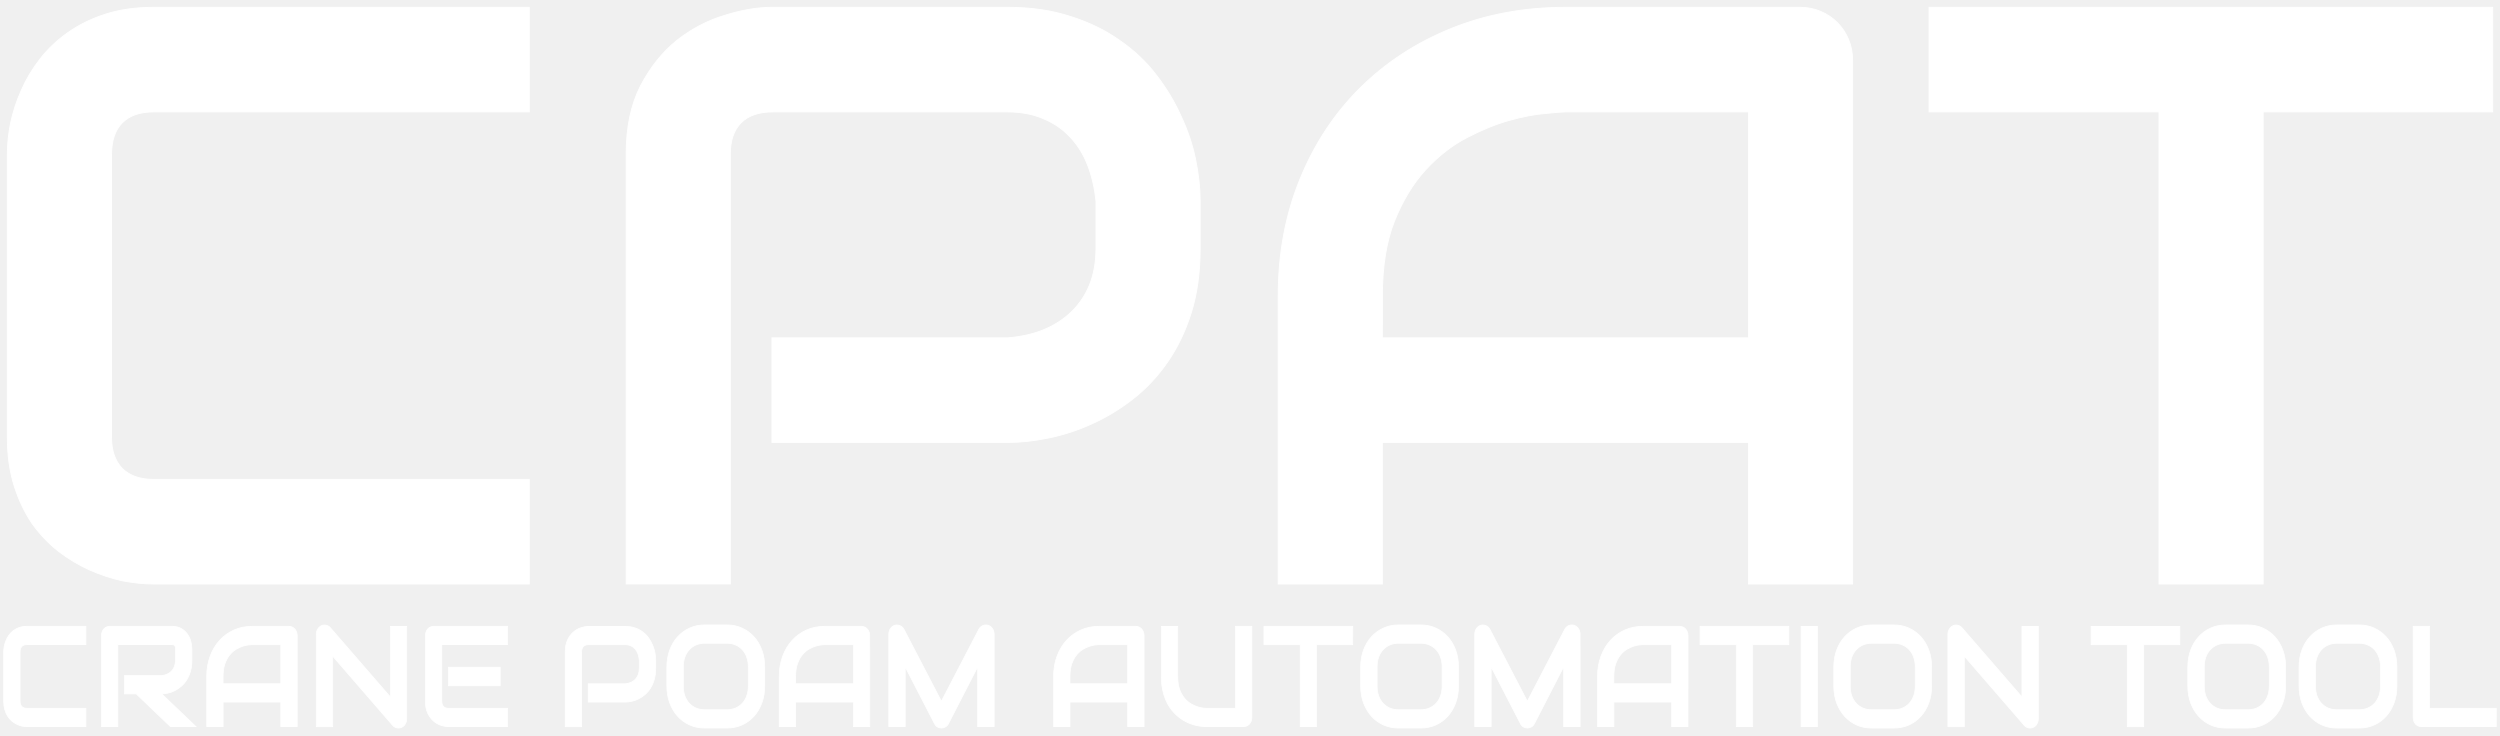
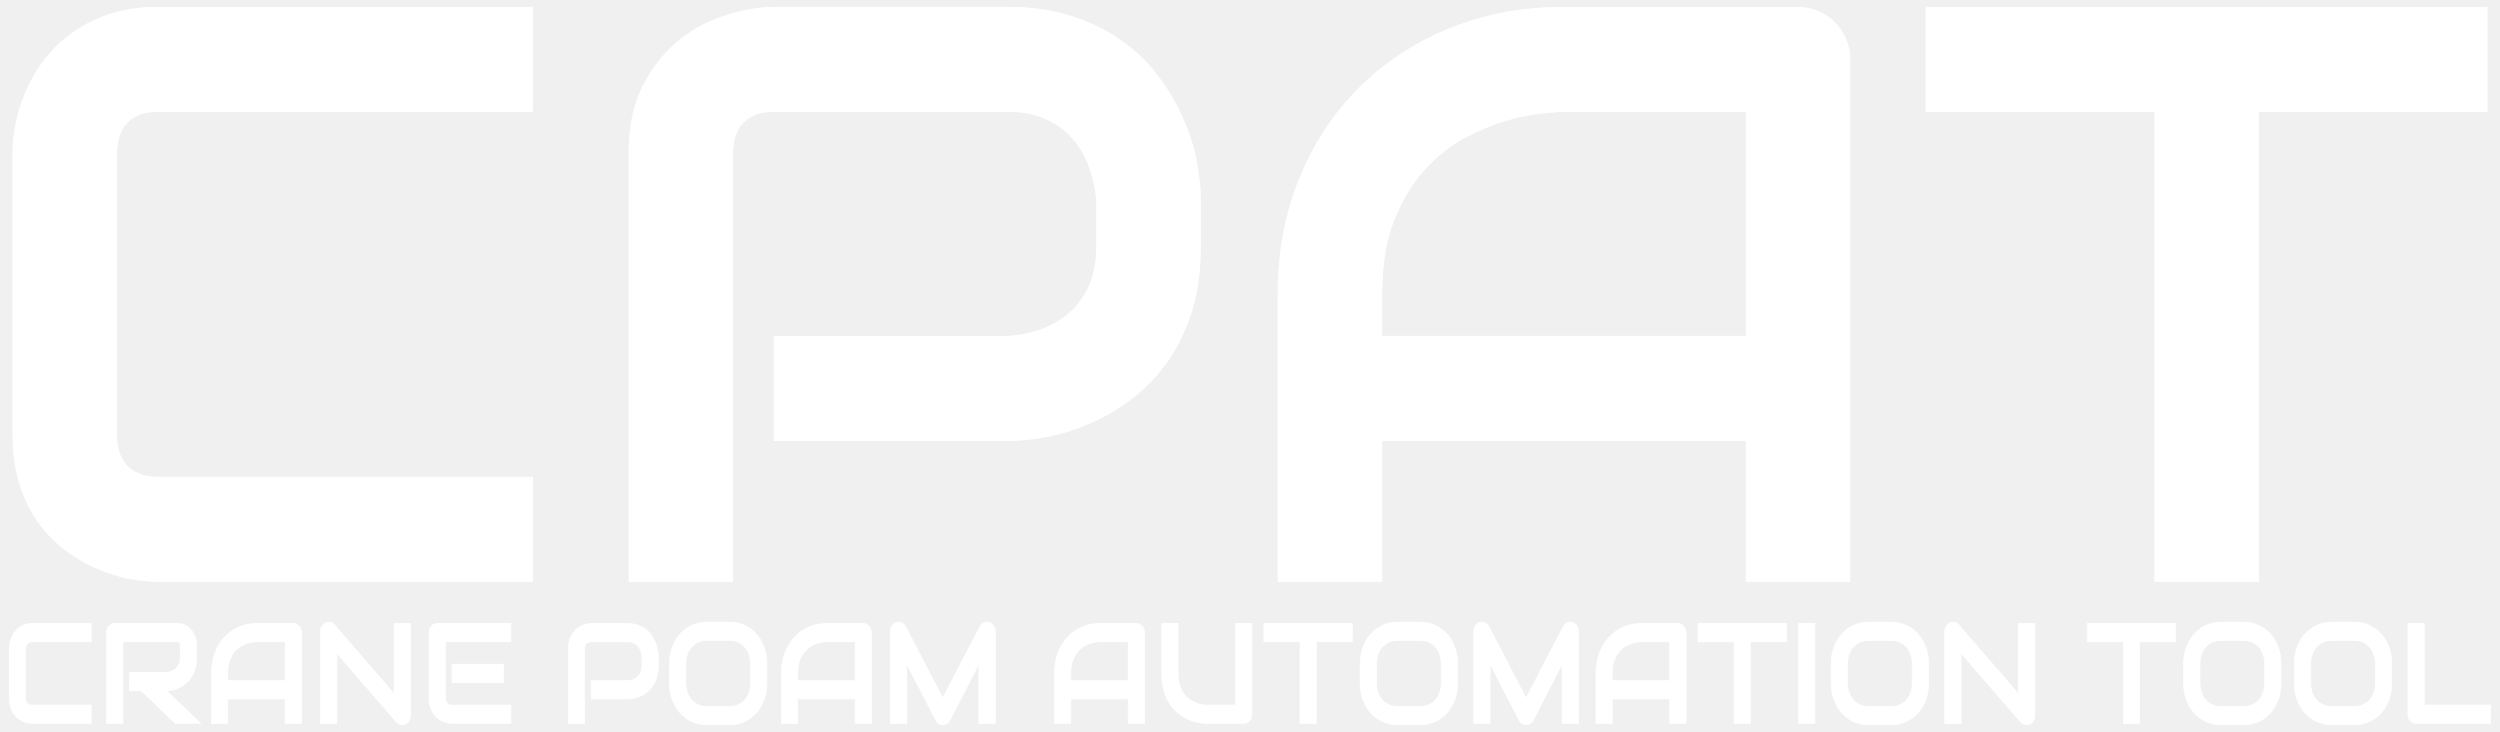
- <svg xmlns="http://www.w3.org/2000/svg" width="255" height="75" viewBox="0 0 170 50">
+ <svg xmlns="http://www.w3.org/2000/svg" width="222" height="65" viewBox="0 0 170 50">
  <g transform="matrix(1,0,0,1.333338,-308.9983,-252.6775)">
    <path style="fill:#ffffff;stroke:#ffffff;font-size:7.528px;font-family:Audiowide;-inkscape-font-specification:Audiowide;stroke-width:0.048" d="m 314.842,226.561 h -4.027 q -0.155,0 -0.335,-0.028 -0.176,-0.032 -0.352,-0.096 -0.172,-0.064 -0.331,-0.164 -0.159,-0.103 -0.283,-0.246 -0.12,-0.146 -0.193,-0.335 -0.073,-0.192 -0.073,-0.431 v -2.507 q 0,-0.128 0.034,-0.274 0.039,-0.15 0.116,-0.292 0.077,-0.146 0.202,-0.278 0.124,-0.132 0.296,-0.231 0.176,-0.103 0.404,-0.164 0.228,-0.061 0.515,-0.061 h 4.027 v 0.926 h -4.027 q -0.219,0 -0.335,0.096 -0.116,0.096 -0.116,0.285 v 2.5 q 0,0.178 0.116,0.278 0.12,0.096 0.335,0.096 h 4.027 z m 7.207,-3.39 q 0,0.317 -0.095,0.566 -0.095,0.249 -0.258,0.442 -0.159,0.189 -0.369,0.324 -0.21,0.135 -0.442,0.224 -0.228,0.086 -0.464,0.125 -0.232,0.039 -0.438,0.039 l 2.331,1.67 h -1.726 l -2.327,-1.67 h -0.803 v -0.926 h 2.524 q 0.21,-0.014 0.382,-0.071 0.176,-0.061 0.3,-0.16 0.129,-0.1 0.197,-0.239 0.069,-0.142 0.069,-0.324 v -0.584 q 0,-0.078 -0.026,-0.118 -0.021,-0.043 -0.06,-0.061 -0.034,-0.021 -0.077,-0.025 -0.039,-0.003 -0.073,-0.003 h -3.683 v 4.181 h -1.116 v -4.64 q 0,-0.096 0.043,-0.182 0.043,-0.086 0.116,-0.15 0.077,-0.064 0.18,-0.1 0.103,-0.036 0.223,-0.036 h 4.237 q 0.373,0 0.631,0.114 0.258,0.11 0.416,0.281 0.163,0.167 0.232,0.363 0.073,0.196 0.073,0.367 z m 7.16,3.39 h -1.116 v -1.253 h -3.923 v 1.253 h -1.116 v -2.553 q 0,-0.559 0.232,-1.029 0.232,-0.47 0.644,-0.808 0.412,-0.338 0.974,-0.527 0.562,-0.189 1.228,-0.189 h 2.516 q 0.116,0 0.219,0.036 0.103,0.036 0.18,0.1 0.077,0.064 0.12,0.15 0.043,0.085 0.043,0.182 z m -5.04,-2.179 h 3.923 v -2.001 h -1.962 q -0.051,0 -0.219,0.014 -0.163,0.01 -0.382,0.061 -0.215,0.05 -0.455,0.153 -0.24,0.103 -0.442,0.285 -0.202,0.182 -0.335,0.456 -0.129,0.271 -0.129,0.659 z m 12.487,1.784 q 0,0.1 -0.047,0.185 -0.043,0.085 -0.12,0.15 -0.073,0.061 -0.176,0.096 -0.103,0.036 -0.219,0.036 -0.103,0 -0.21,-0.032 -0.103,-0.032 -0.185,-0.103 l -4.078,-3.532 v 3.597 h -1.116 v -4.711 q 0,-0.142 0.095,-0.256 0.099,-0.118 0.249,-0.174 0.159,-0.053 0.326,-0.025 0.167,0.025 0.288,0.128 l 4.078,3.529 v -3.597 h 1.116 z m 6.357,-1.691 h -3.524 v -0.933 h 3.524 z m 0.502,2.087 h -4.027 q -0.232,0 -0.507,-0.068 -0.275,-0.068 -0.511,-0.221 -0.232,-0.157 -0.391,-0.402 -0.155,-0.249 -0.155,-0.609 v -3.34 q 0,-0.096 0.043,-0.182 0.043,-0.086 0.116,-0.15 0.077,-0.064 0.18,-0.1 0.103,-0.036 0.223,-0.036 h 5.027 v 0.926 h -4.473 v 2.881 q 0,0.182 0.116,0.278 0.116,0.096 0.339,0.096 h 4.018 z m 10.071,-2.97 q 0,0.317 -0.095,0.566 -0.095,0.249 -0.258,0.442 -0.159,0.189 -0.369,0.324 -0.21,0.135 -0.442,0.221 -0.228,0.086 -0.464,0.125 -0.232,0.039 -0.438,0.039 h -2.524 v -0.926 h 2.524 q 0.215,-0.014 0.386,-0.071 0.176,-0.061 0.3,-0.16 0.124,-0.1 0.193,-0.239 0.069,-0.142 0.069,-0.32 v -0.42 q -0.021,-0.174 -0.09,-0.32 -0.069,-0.146 -0.189,-0.249 -0.116,-0.103 -0.283,-0.16 -0.167,-0.061 -0.386,-0.061 h -2.515 q -0.223,0 -0.339,0.096 -0.116,0.096 -0.116,0.278 v 3.807 h -1.116 v -3.807 q 0,-0.356 0.155,-0.605 0.159,-0.249 0.391,-0.402 0.236,-0.153 0.511,-0.221 0.275,-0.071 0.507,-0.071 h 2.524 q 0.378,0 0.678,0.082 0.3,0.078 0.528,0.214 0.232,0.132 0.391,0.306 0.163,0.174 0.266,0.367 0.107,0.189 0.155,0.385 0.047,0.192 0.047,0.363 z m 7.413,0.904 q 0,0.466 -0.193,0.858 -0.193,0.392 -0.537,0.677 -0.343,0.285 -0.816,0.445 -0.468,0.157 -1.022,0.157 h -1.511 q -0.554,0 -1.026,-0.157 -0.472,-0.16 -0.816,-0.445 -0.343,-0.285 -0.541,-0.677 -0.193,-0.392 -0.193,-0.858 v -0.976 q 0,-0.463 0.193,-0.855 0.197,-0.395 0.541,-0.677 0.343,-0.285 0.816,-0.445 0.472,-0.16 1.026,-0.16 h 1.511 q 0.554,0 1.022,0.16 0.472,0.16 0.816,0.445 0.343,0.281 0.537,0.677 0.193,0.392 0.193,0.855 z m -1.116,-0.976 q 0,-0.274 -0.107,-0.495 -0.103,-0.224 -0.296,-0.381 -0.189,-0.16 -0.459,-0.246 -0.266,-0.089 -0.588,-0.089 h -1.511 q -0.326,0 -0.597,0.089 -0.266,0.086 -0.459,0.246 -0.193,0.157 -0.3,0.381 -0.103,0.221 -0.103,0.495 v 0.976 q 0,0.274 0.103,0.499 0.107,0.221 0.3,0.381 0.193,0.157 0.459,0.246 0.27,0.085 0.597,0.085 h 1.502 q 0.326,0 0.592,-0.085 0.27,-0.089 0.464,-0.246 0.193,-0.16 0.296,-0.381 0.107,-0.224 0.107,-0.499 z m 8.259,3.041 h -1.116 v -1.253 h -3.924 v 1.253 h -1.116 v -2.553 q 0,-0.559 0.232,-1.029 0.232,-0.47 0.644,-0.808 0.412,-0.338 0.974,-0.527 0.562,-0.189 1.228,-0.189 h 2.515 q 0.116,0 0.219,0.036 0.103,0.036 0.18,0.1 0.077,0.064 0.12,0.15 0.043,0.085 0.043,0.182 z m -5.04,-2.179 h 3.924 v -2.001 h -1.962 q -0.051,0 -0.219,0.014 -0.163,0.01 -0.382,0.061 -0.215,0.05 -0.455,0.153 -0.24,0.103 -0.442,0.285 -0.202,0.182 -0.335,0.456 -0.129,0.271 -0.129,0.659 z m 13.5,2.179 h -1.125 v -3.041 l -1.979,2.888 q -0.073,0.11 -0.206,0.167 -0.129,0.057 -0.279,0.057 -0.146,0 -0.275,-0.057 -0.124,-0.057 -0.197,-0.167 l -1.988,-2.888 v 3.041 h -1.116 v -4.711 q 0,-0.16 0.112,-0.285 0.116,-0.125 0.3,-0.167 0.09,-0.018 0.18,-0.01 0.09,0.003 0.172,0.032 0.086,0.025 0.155,0.075 0.069,0.046 0.116,0.114 l 2.541,3.664 2.541,-3.664 q 0.099,-0.135 0.27,-0.192 0.176,-0.057 0.365,-0.018 0.18,0.043 0.296,0.167 0.116,0.125 0.116,0.285 z m 10.195,0 h -1.116 v -1.253 h -3.923 v 1.253 h -1.116 v -2.553 q 0,-0.559 0.232,-1.029 0.232,-0.47 0.644,-0.808 0.412,-0.338 0.974,-0.527 0.562,-0.189 1.228,-0.189 h 2.515 q 0.116,0 0.219,0.036 0.103,0.036 0.18,0.1 0.077,0.064 0.12,0.15 0.043,0.085 0.043,0.182 z m -5.04,-2.179 h 3.923 v -2.001 h -1.962 q -0.051,0 -0.219,0.014 -0.163,0.01 -0.382,0.061 -0.215,0.05 -0.455,0.153 -0.24,0.103 -0.442,0.285 -0.202,0.182 -0.335,0.456 -0.129,0.271 -0.129,0.659 z m 12.367,1.713 q 0,0.1 -0.043,0.185 -0.043,0.085 -0.12,0.15 -0.077,0.061 -0.18,0.096 -0.103,0.036 -0.219,0.036 h -2.515 q -0.356,0 -0.721,-0.064 -0.365,-0.064 -0.708,-0.196 -0.339,-0.135 -0.64,-0.342 -0.3,-0.207 -0.528,-0.488 -0.223,-0.285 -0.352,-0.648 -0.129,-0.367 -0.129,-0.815 v -2.553 h 1.116 v 2.553 q 0,0.392 0.129,0.662 0.133,0.271 0.335,0.452 0.202,0.182 0.442,0.285 0.24,0.103 0.455,0.153 0.219,0.05 0.382,0.064 0.167,0.01 0.219,0.01 h 1.962 v -4.181 h 1.116 z m 6.86,-3.714 h -2.46 v 4.181 H 397.411 v -4.181 h -2.464 v -0.926 h 6.04 z m 7.194,2.115 q 0,0.466 -0.193,0.858 -0.193,0.392 -0.537,0.677 -0.343,0.285 -0.816,0.445 -0.468,0.157 -1.022,0.157 h -1.511 q -0.554,0 -1.026,-0.157 -0.472,-0.16 -0.816,-0.445 -0.343,-0.285 -0.541,-0.677 -0.193,-0.392 -0.193,-0.858 v -0.976 q 0,-0.463 0.193,-0.855 0.197,-0.395 0.541,-0.677 0.343,-0.285 0.816,-0.445 0.472,-0.16 1.026,-0.16 h 1.511 q 0.554,0 1.022,0.16 0.472,0.16 0.816,0.445 0.343,0.281 0.537,0.677 0.193,0.392 0.193,0.855 z m -1.116,-0.976 q 0,-0.274 -0.107,-0.495 -0.103,-0.224 -0.296,-0.381 -0.189,-0.16 -0.459,-0.246 -0.266,-0.089 -0.588,-0.089 h -1.511 q -0.326,0 -0.597,0.089 -0.266,0.086 -0.459,0.246 -0.193,0.157 -0.3,0.381 -0.103,0.221 -0.103,0.495 v 0.976 q 0,0.274 0.103,0.499 0.107,0.221 0.3,0.381 0.193,0.157 0.459,0.246 0.27,0.085 0.597,0.085 h 1.502 q 0.326,0 0.592,-0.085 0.27,-0.089 0.464,-0.246 0.193,-0.16 0.296,-0.381 0.107,-0.224 0.107,-0.499 z m 9.384,3.041 h -1.125 v -3.041 l -1.979,2.888 q -0.073,0.11 -0.206,0.167 -0.129,0.057 -0.279,0.057 -0.146,0 -0.275,-0.057 -0.124,-0.057 -0.197,-0.167 l -1.988,-2.888 v 3.041 h -1.116 v -4.711 q 0,-0.16 0.112,-0.285 0.116,-0.125 0.3,-0.167 0.09,-0.018 0.18,-0.01 0.09,0.003 0.172,0.032 0.086,0.025 0.155,0.075 0.069,0.046 0.116,0.114 l 2.541,3.664 2.541,-3.664 q 0.099,-0.135 0.27,-0.192 0.176,-0.057 0.365,-0.018 0.18,0.043 0.296,0.167 0.116,0.125 0.116,0.285 z m 7.336,0 H 422.669 v -1.253 h -3.923 v 1.253 h -1.116 v -2.553 q 0,-0.559 0.232,-1.029 0.232,-0.47 0.644,-0.808 0.412,-0.338 0.974,-0.527 0.562,-0.189 1.228,-0.189 h 2.515 q 0.116,0 0.219,0.036 0.103,0.036 0.18,0.1 0.077,0.064 0.12,0.15 0.043,0.085 0.043,0.182 z m -5.04,-2.179 h 3.923 v -2.001 h -1.962 q -0.052,0 -0.219,0.014 -0.163,0.01 -0.382,0.061 -0.215,0.05 -0.455,0.153 -0.24,0.103 -0.442,0.285 -0.202,0.182 -0.335,0.456 -0.129,0.271 -0.129,0.659 z m 11.899,-2.001 h -2.46 v 4.181 h -1.116 v -4.181 h -2.464 v -0.926 h 6.04 z m 1.945,4.181 h -1.116 v -5.106 h 1.116 z m 7.765,-2.065 q 0,0.466 -0.193,0.858 -0.193,0.392 -0.537,0.677 -0.343,0.285 -0.816,0.445 -0.468,0.157 -1.022,0.157 h -1.511 q -0.554,0 -1.026,-0.157 -0.472,-0.16 -0.816,-0.445 -0.343,-0.285 -0.541,-0.677 -0.193,-0.392 -0.193,-0.858 v -0.976 q 0,-0.463 0.193,-0.855 0.197,-0.395 0.541,-0.677 0.343,-0.285 0.816,-0.445 0.472,-0.16 1.026,-0.16 h 1.511 q 0.554,0 1.022,0.16 0.472,0.16 0.816,0.445 0.343,0.281 0.537,0.677 0.193,0.392 0.193,0.855 z m -1.116,-0.976 q 0,-0.274 -0.107,-0.495 -0.103,-0.224 -0.296,-0.381 -0.189,-0.16 -0.459,-0.246 -0.266,-0.089 -0.588,-0.089 h -1.511 q -0.326,0 -0.597,0.089 -0.266,0.086 -0.459,0.246 -0.193,0.157 -0.3,0.381 -0.103,0.221 -0.103,0.495 v 0.976 q 0,0.274 0.103,0.499 0.107,0.221 0.3,0.381 0.193,0.157 0.459,0.246 0.27,0.085 0.597,0.085 h 1.502 q 0.326,0 0.592,-0.085 0.27,-0.089 0.464,-0.246 0.193,-0.16 0.296,-0.381 0.107,-0.224 0.107,-0.499 z m 8.371,2.646 q 0,0.1 -0.047,0.185 -0.043,0.085 -0.12,0.15 -0.073,0.061 -0.176,0.096 -0.103,0.036 -0.219,0.036 -0.103,0 -0.21,-0.032 -0.103,-0.032 -0.185,-0.103 l -4.078,-3.532 v 3.597 h -1.116 v -4.711 q 0,-0.142 0.095,-0.256 0.099,-0.118 0.249,-0.174 0.159,-0.053 0.326,-0.025 0.167,0.025 0.288,0.128 l 4.078,3.529 v -3.597 h 1.116 z m 9.624,-3.785 h -2.46 v 4.181 h -1.116 v -4.181 h -2.464 v -0.926 h 6.04 z m 7.194,2.115 q 0,0.466 -0.193,0.858 -0.193,0.392 -0.537,0.677 -0.343,0.285 -0.816,0.445 -0.468,0.157 -1.022,0.157 h -1.511 q -0.554,0 -1.026,-0.157 -0.472,-0.16 -0.816,-0.445 -0.343,-0.285 -0.541,-0.677 -0.193,-0.392 -0.193,-0.858 v -0.976 q 0,-0.463 0.193,-0.855 0.197,-0.395 0.541,-0.677 0.343,-0.285 0.816,-0.445 0.472,-0.16 1.026,-0.16 h 1.511 q 0.554,0 1.022,0.16 0.472,0.16 0.816,0.445 0.343,0.281 0.537,0.677 0.193,0.392 0.193,0.855 z m -1.116,-0.976 q 0,-0.274 -0.107,-0.495 -0.103,-0.224 -0.296,-0.381 -0.189,-0.16 -0.459,-0.246 -0.266,-0.089 -0.588,-0.089 h -1.511 q -0.326,0 -0.597,0.089 -0.266,0.086 -0.459,0.246 -0.193,0.157 -0.3,0.381 -0.103,0.221 -0.103,0.495 v 0.976 q 0,0.274 0.103,0.499 0.107,0.221 0.3,0.381 0.193,0.157 0.459,0.246 0.27,0.085 0.597,0.085 h 1.502 q 0.326,0 0.592,-0.085 0.27,-0.089 0.464,-0.246 0.193,-0.16 0.296,-0.381 0.107,-0.224 0.107,-0.499 z m 8.68,0.976 q 0,0.466 -0.193,0.858 -0.193,0.392 -0.537,0.677 -0.343,0.285 -0.816,0.445 -0.468,0.157 -1.022,0.157 h -1.511 q -0.554,0 -1.026,-0.157 -0.472,-0.16 -0.816,-0.445 -0.343,-0.285 -0.541,-0.677 -0.193,-0.392 -0.193,-0.858 v -0.976 q 0,-0.463 0.193,-0.855 0.197,-0.395 0.541,-0.677 0.343,-0.285 0.816,-0.445 0.472,-0.16 1.026,-0.16 h 1.511 q 0.554,0 1.022,0.16 0.472,0.16 0.816,0.445 0.343,0.281 0.537,0.677 0.193,0.392 0.193,0.855 z m -1.116,-0.976 q 0,-0.274 -0.107,-0.495 -0.103,-0.224 -0.296,-0.381 -0.189,-0.16 -0.459,-0.246 -0.266,-0.089 -0.588,-0.089 h -1.511 q -0.326,0 -0.597,0.089 -0.266,0.086 -0.459,0.246 -0.193,0.157 -0.3,0.381 -0.103,0.221 -0.103,0.495 v 0.976 q 0,0.274 0.103,0.499 0.107,0.221 0.3,0.381 0.193,0.157 0.459,0.246 0.27,0.085 0.597,0.085 h 1.502 q 0.326,0 0.592,-0.085 0.27,-0.089 0.464,-0.246 0.193,-0.16 0.296,-0.381 0.107,-0.224 0.107,-0.499 z m 7.873,3.041 h -5.091 q -0.12,0 -0.223,-0.036 -0.103,-0.036 -0.18,-0.096 -0.073,-0.064 -0.116,-0.15 -0.043,-0.086 -0.043,-0.185 v -4.64 h 1.116 v 4.181 h 4.537 z" aria-label="CRANE POAM AUTOMATION TOOL" />
    <path d="m 299.357,252.716 h -22.168 q -0.851,0 -1.843,-0.189 -0.969,-0.213 -1.938,-0.638 -0.945,-0.425 -1.82,-1.087 -0.874,-0.685 -1.56,-1.631 -0.662,-0.969 -1.064,-2.222 -0.402,-1.276 -0.402,-2.86 v -16.638 q 0,-0.851 0.189,-1.82 0.213,-0.993 0.638,-1.938 0.425,-0.969 1.111,-1.843 0.685,-0.874 1.631,-1.536 0.969,-0.685 2.222,-1.087 1.253,-0.402 2.836,-0.402 h 22.168 v 6.145 h -22.168 q -1.205,0 -1.843,0.638 -0.638,0.638 -0.638,1.891 v 16.591 q 0,1.182 0.638,1.843 0.662,0.638 1.843,0.638 h 22.168 z m 39.586,-19.71 q 0,2.103 -0.52,3.758 -0.52,1.654 -1.418,2.931 -0.874,1.253 -2.033,2.151 -1.158,0.898 -2.434,1.465 -1.253,0.567 -2.552,0.827 -1.276,0.26 -2.411,0.26 h -13.897 v -6.145 h 13.897 q 1.182,-0.095 2.127,-0.473 0.969,-0.402 1.654,-1.064 0.685,-0.662 1.064,-1.583 0.378,-0.945 0.378,-2.127 v -2.789 q -0.118,-1.158 -0.496,-2.127 -0.378,-0.969 -1.04,-1.654 -0.638,-0.685 -1.56,-1.064 -0.922,-0.402 -2.127,-0.402 h -13.849 q -1.229,0 -1.867,0.638 -0.638,0.638 -0.638,1.843 v 25.264 h -6.145 v -25.264 q 0,-2.363 0.851,-4.018 0.874,-1.654 2.151,-2.671 1.3,-1.016 2.812,-1.465 1.513,-0.473 2.789,-0.473 h 13.897 q 2.08,0 3.734,0.544 1.654,0.52 2.907,1.418 1.276,0.874 2.151,2.033 0.898,1.158 1.465,2.434 0.591,1.253 0.851,2.552 0.26,1.276 0.26,2.411 z m 38.499,19.71 h -6.145 v -8.319 h -21.601 v 8.319 h -6.145 v -16.945 q 0,-3.71 1.276,-6.83 1.276,-3.12 3.545,-5.365 2.269,-2.245 5.365,-3.498 3.096,-1.253 6.759,-1.253 h 13.849 q 0.638,0 1.205,0.236 0.567,0.236 0.993,0.662 0.425,0.425 0.662,0.993 0.236,0.567 0.236,1.205 z m -27.746,-14.464 h 21.601 v -13.282 h -10.801 q -0.284,0 -1.205,0.095 -0.898,0.071 -2.103,0.402 -1.182,0.331 -2.505,1.016 -1.323,0.685 -2.434,1.891 -1.111,1.205 -1.843,3.025 -0.709,1.796 -0.709,4.372 z m 65.513,-13.282 h -13.542 v 27.746 h -6.145 v -27.746 h -13.566 v -6.145 h 33.253 z" style="fill:#ffffff;stroke:#ffffff;font-size:48.402px;line-height:0;font-family:Audiowide;-inkscape-font-specification:Audiowide;stroke-width:0.055" transform="scale(1.152427,0.867734)" aria-label="CPAT" />
  </g>
</svg>
